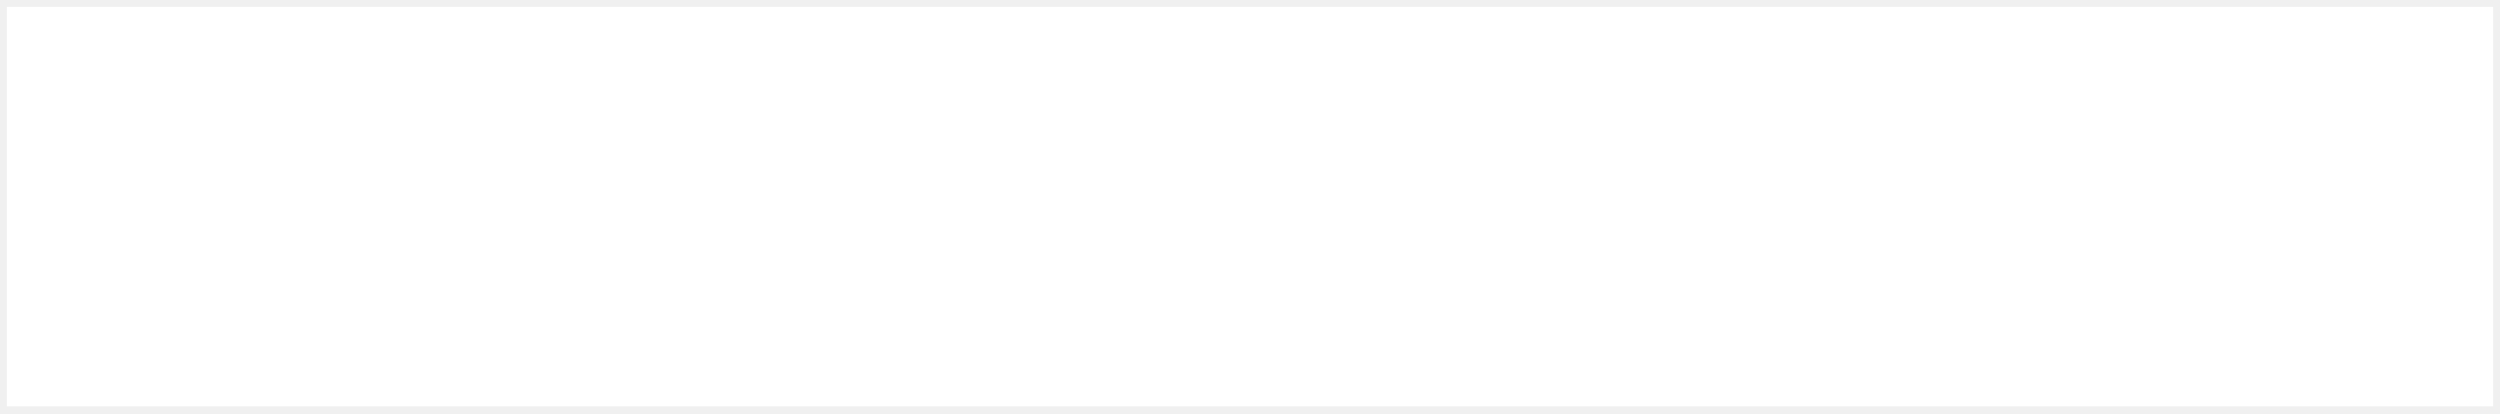
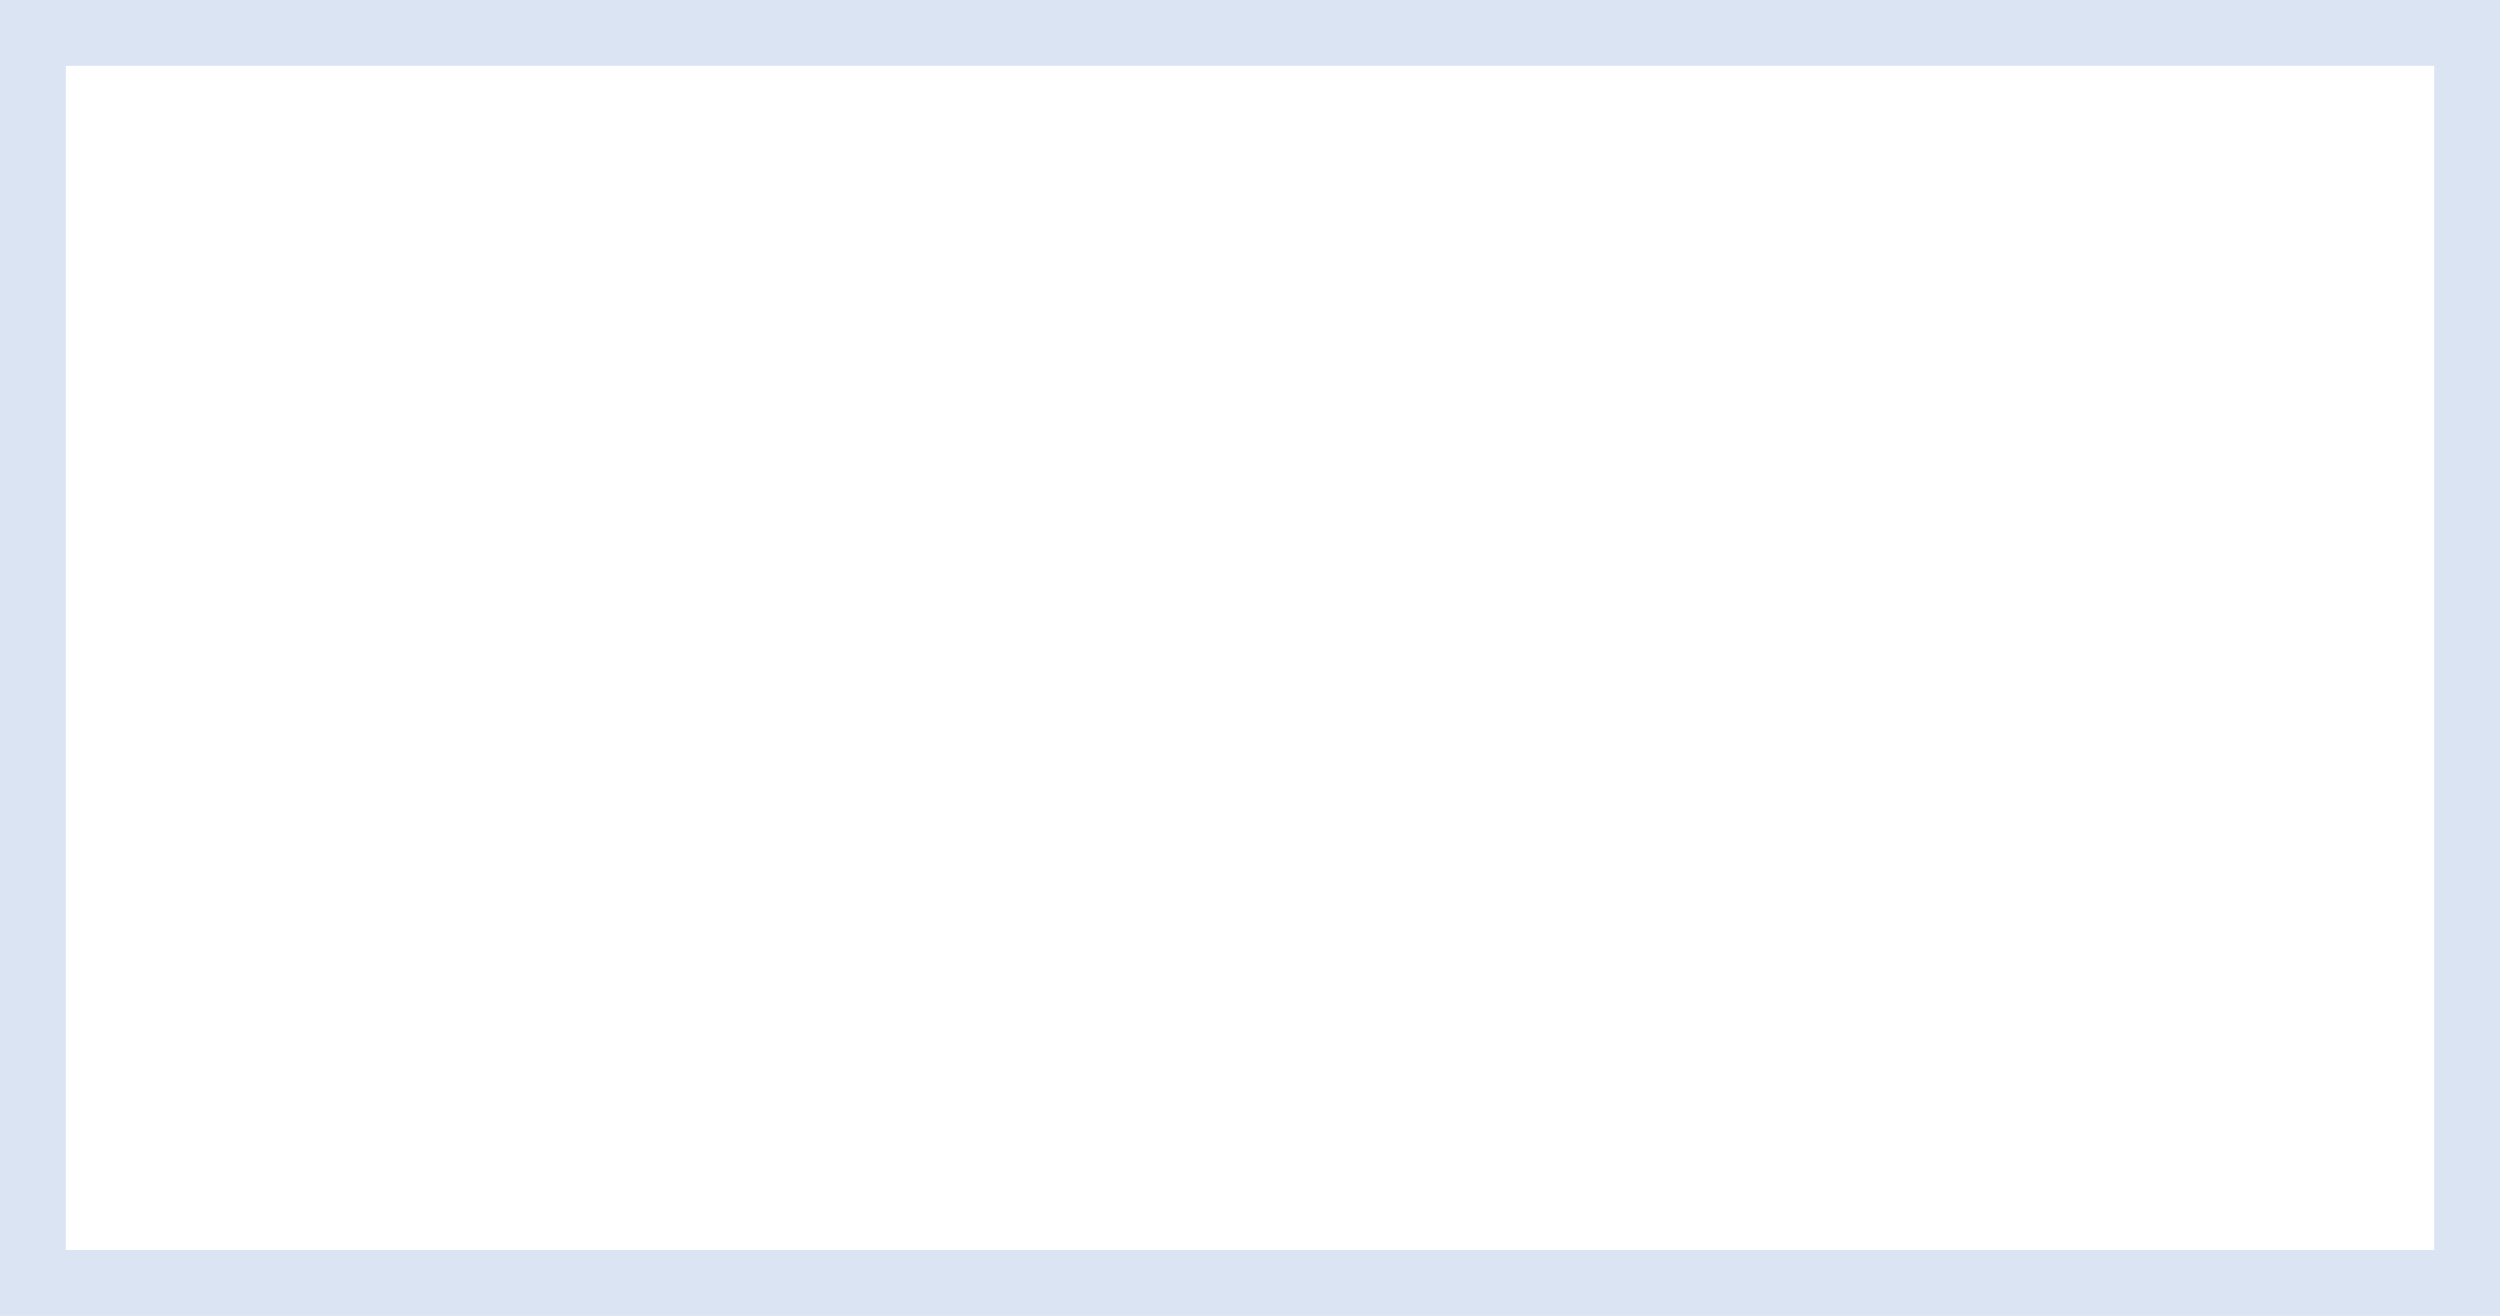
- <svg xmlns="http://www.w3.org/2000/svg" version="1.1" width="363px" height="60px">
-   <g transform="matrix(1 0 0 1 -2180 -391 )">
-     <path d="M 2181 392  L 2542 392  L 2542 450  L 2181 450  L 2181 392  Z " fill-rule="nonzero" fill="#ffffff" stroke="none" />
+ <svg xmlns="http://www.w3.org/2000/svg" version="1.1" width="38px" height="20px">
+   <g transform="matrix(1 0 0 1 -248 -524 )">
+     <path d="M 249 525  L 285 525  L 285 543  L 249 543  L 249 525  Z " fill-rule="nonzero" fill="#ffffff" stroke="none" />
+     <path d="M 248.5 524.5  L 285.5 524.5  L 285.5 543.5  L 248.5 543.5  L 248.5 524.5  Z " stroke-width="1" stroke="#3684ff" fill="none" stroke-opacity="0.11" />
  </g>
</svg>
